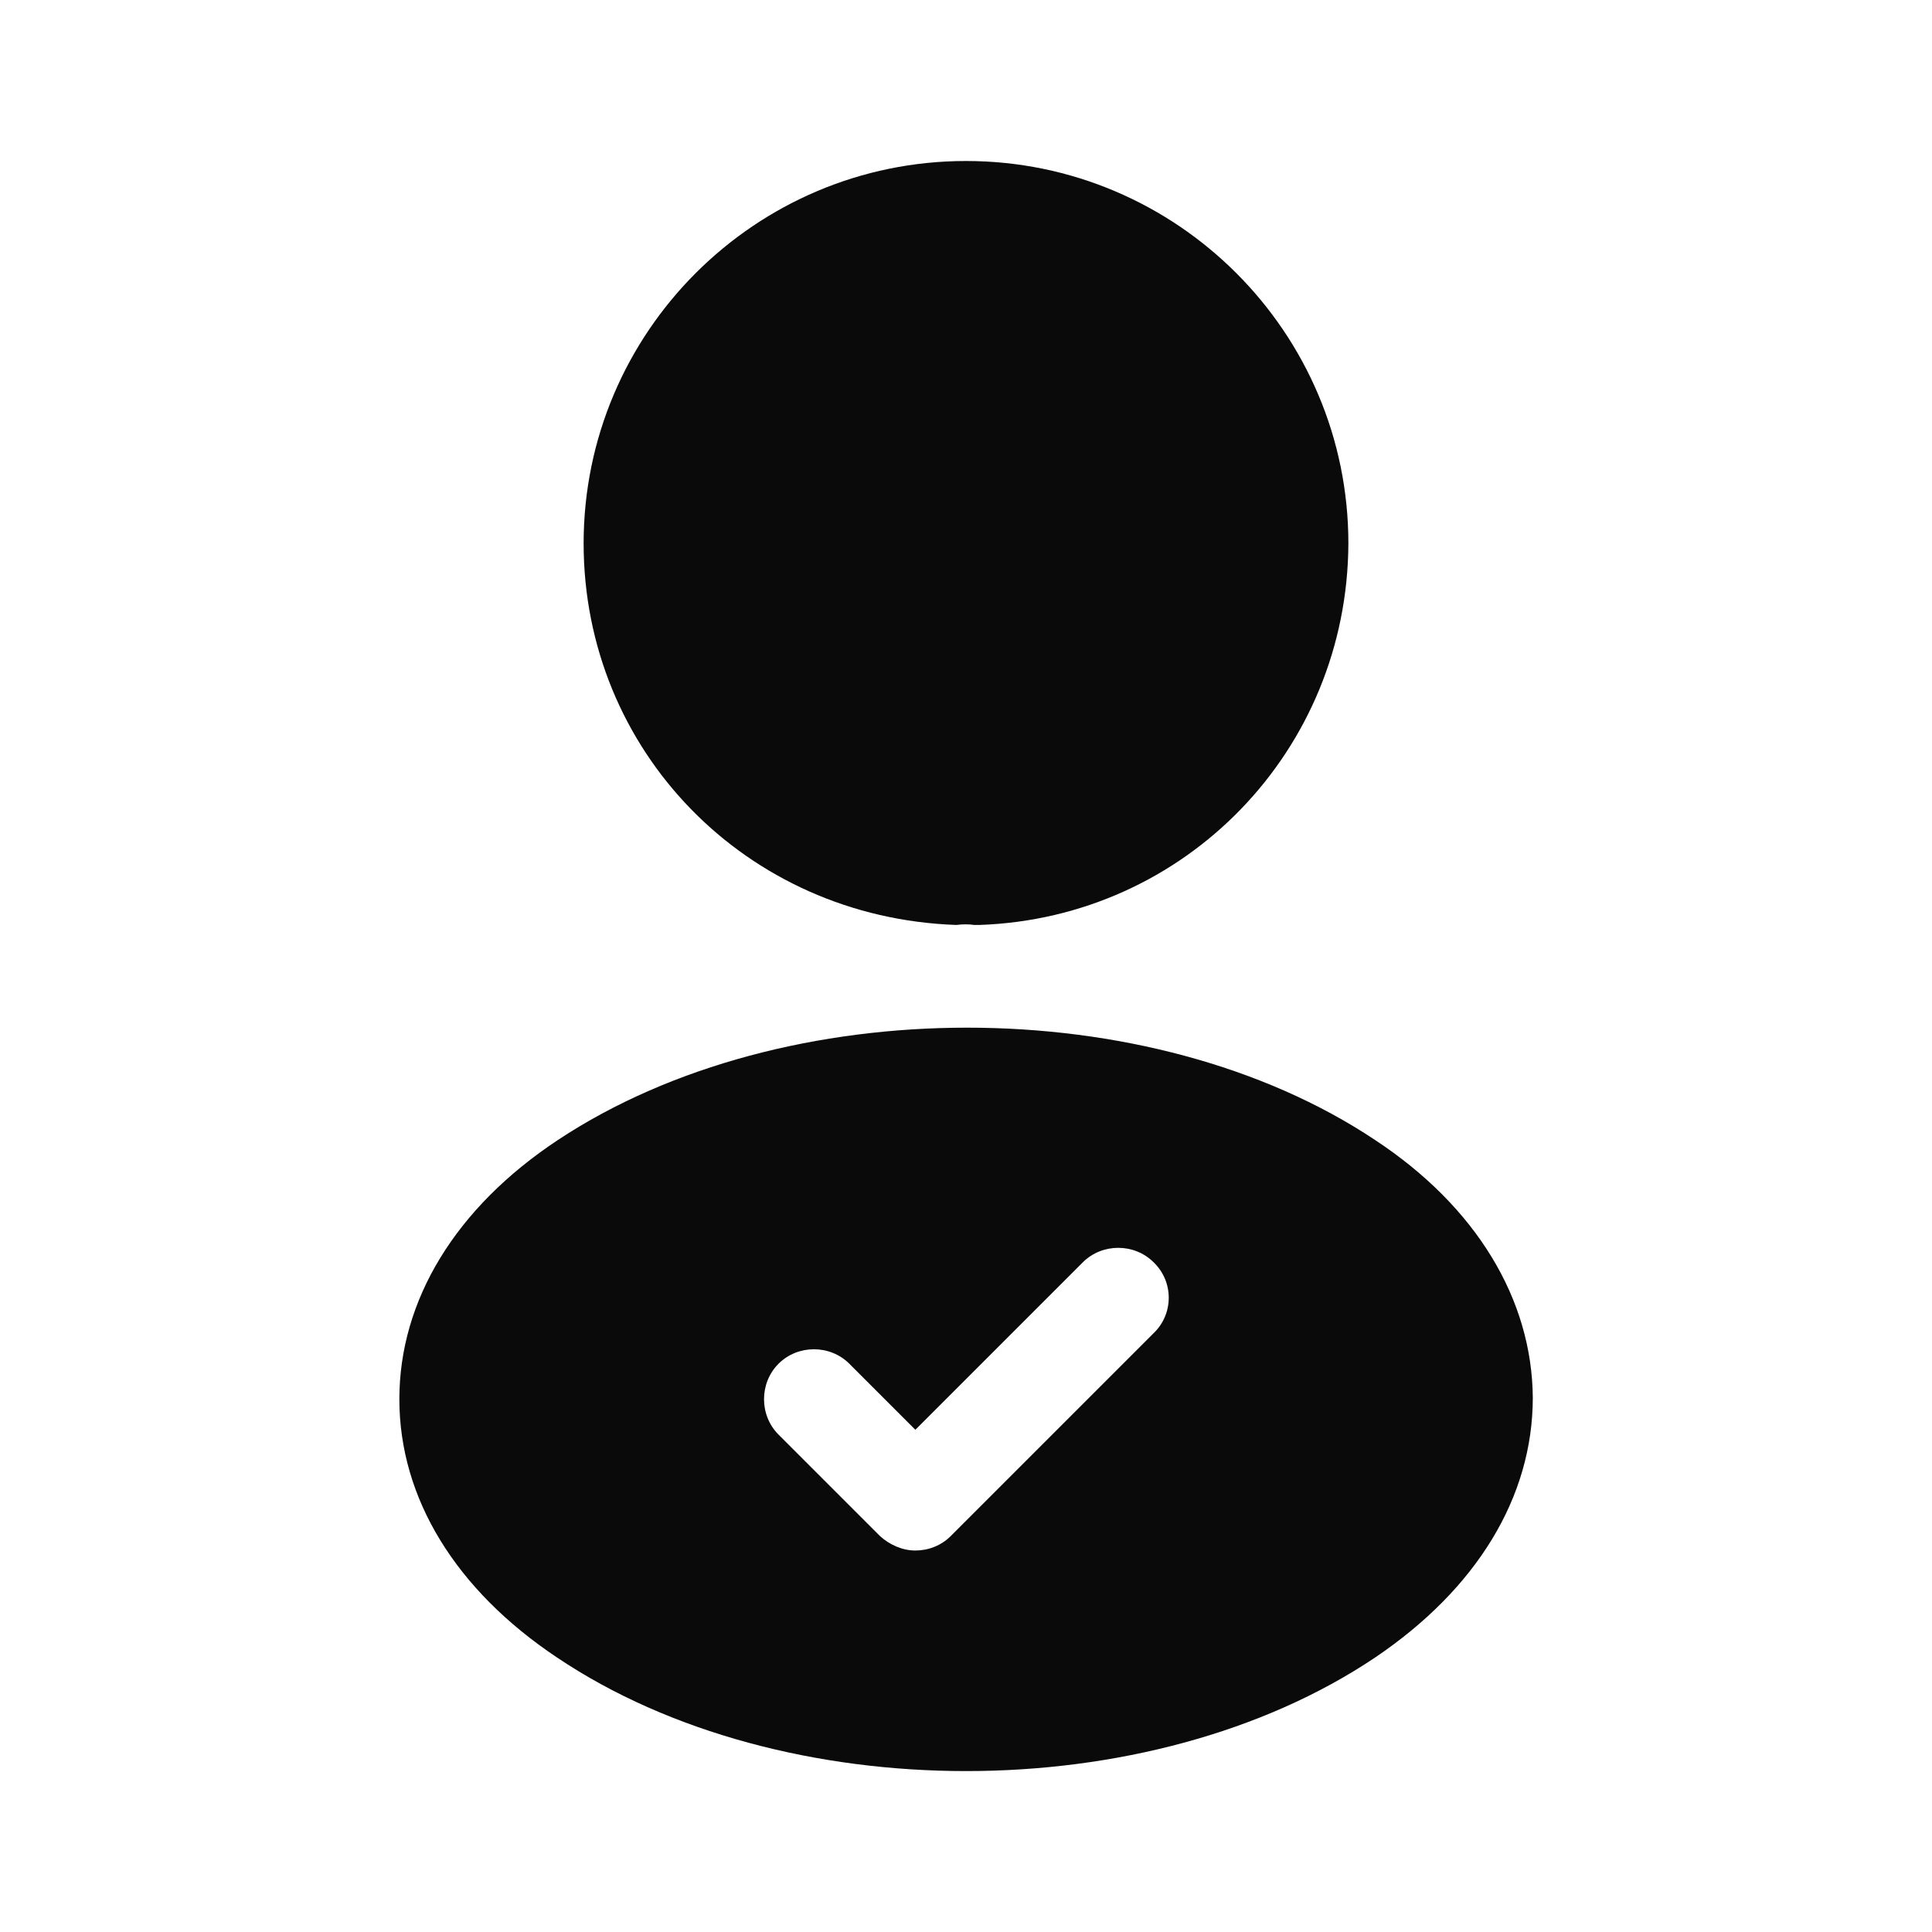
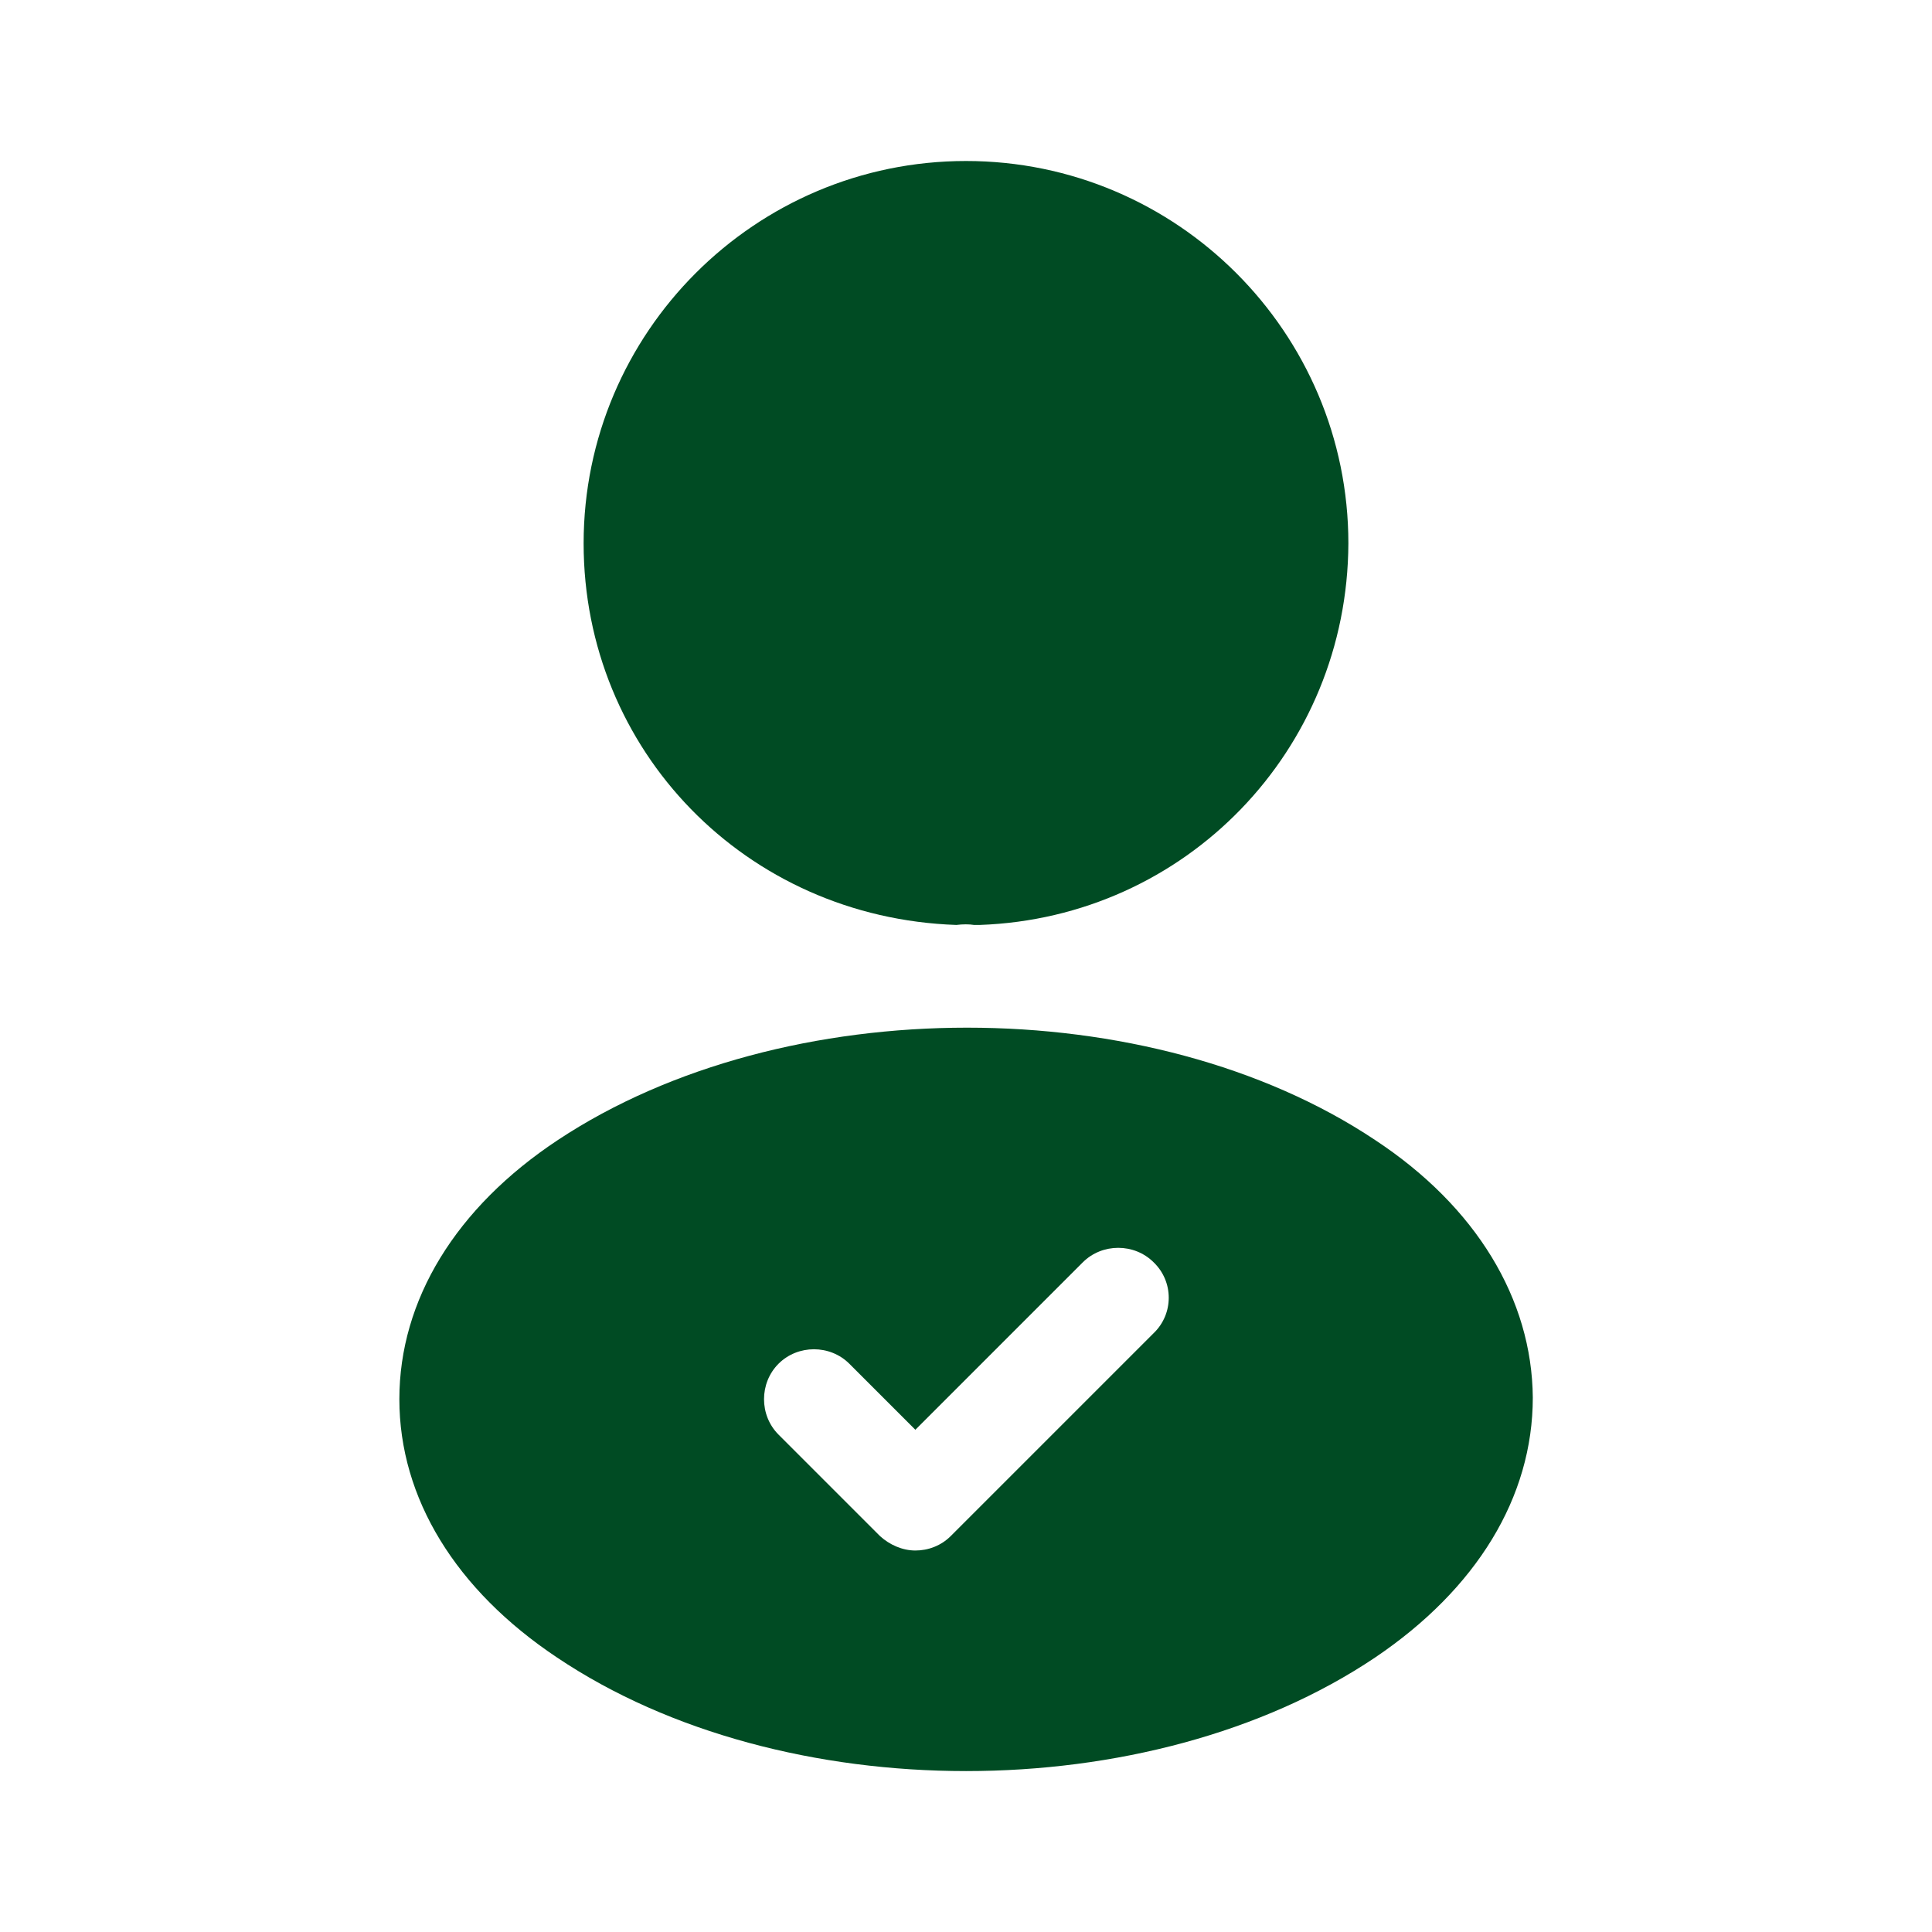
<svg xmlns="http://www.w3.org/2000/svg" width="24" height="24" viewBox="0 0 24 24" fill="none">
-   <path d="M12 2C9.38 2 7.25 4.13 7.25 6.75C7.25 9.32 9.26 11.4 11.88 11.49C11.96 11.48 12.04 11.48 12.1 11.49C12.12 11.49 12.13 11.49 12.15 11.49C12.16 11.49 12.16 11.49 12.17 11.49C14.73 11.4 16.74 9.32 16.75 6.75C16.75 4.13 14.62 2 12 2Z" fill="#0A0A0A" />
-   <path d="M17.081 14.161C14.291 12.301 9.741 12.301 6.931 14.161C5.661 15.001 4.961 16.151 4.961 17.381C4.961 18.611 5.661 19.751 6.921 20.591C8.321 21.531 10.161 22.001 12.001 22.001C13.841 22.001 15.681 21.531 17.081 20.591C18.341 19.741 19.041 18.601 19.041 17.361C19.031 16.141 18.341 14.991 17.081 14.161ZM14.331 16.561L11.811 19.081C11.691 19.201 11.531 19.261 11.371 19.261C11.211 19.261 11.051 19.191 10.931 19.081L9.671 17.821C9.431 17.581 9.431 17.181 9.671 16.941C9.911 16.701 10.311 16.701 10.551 16.941L11.371 17.761L13.451 15.681C13.691 15.441 14.091 15.441 14.331 15.681C14.581 15.921 14.581 16.321 14.331 16.561Z" fill="#0A0A0A" />
+   <path d="M12 2C9.38 2 7.25 4.13 7.25 6.75C7.25 9.32 9.26 11.4 11.88 11.49C11.96 11.48 12.04 11.48 12.1 11.49C12.12 11.49 12.13 11.49 12.15 11.49C12.16 11.49 12.16 11.49 12.17 11.49C14.73 11.4 16.74 9.32 16.75 6.75C16.75 4.13 14.62 2 12 2Z" fill="#004B23" />
+   <path d="M17.081 14.161C14.291 12.301 9.741 12.301 6.931 14.161C5.661 15.001 4.961 16.151 4.961 17.381C4.961 18.611 5.661 19.751 6.921 20.591C8.321 21.531 10.161 22.001 12.001 22.001C13.841 22.001 15.681 21.531 17.081 20.591C18.341 19.741 19.041 18.601 19.041 17.361C19.031 16.141 18.341 14.991 17.081 14.161ZM14.331 16.561L11.811 19.081C11.691 19.201 11.531 19.261 11.371 19.261C11.211 19.261 11.051 19.191 10.931 19.081L9.671 17.821C9.431 17.581 9.431 17.181 9.671 16.941C9.911 16.701 10.311 16.701 10.551 16.941L11.371 17.761L13.451 15.681C13.691 15.441 14.091 15.441 14.331 15.681C14.581 15.921 14.581 16.321 14.331 16.561Z" fill="#004B23" />
</svg>
